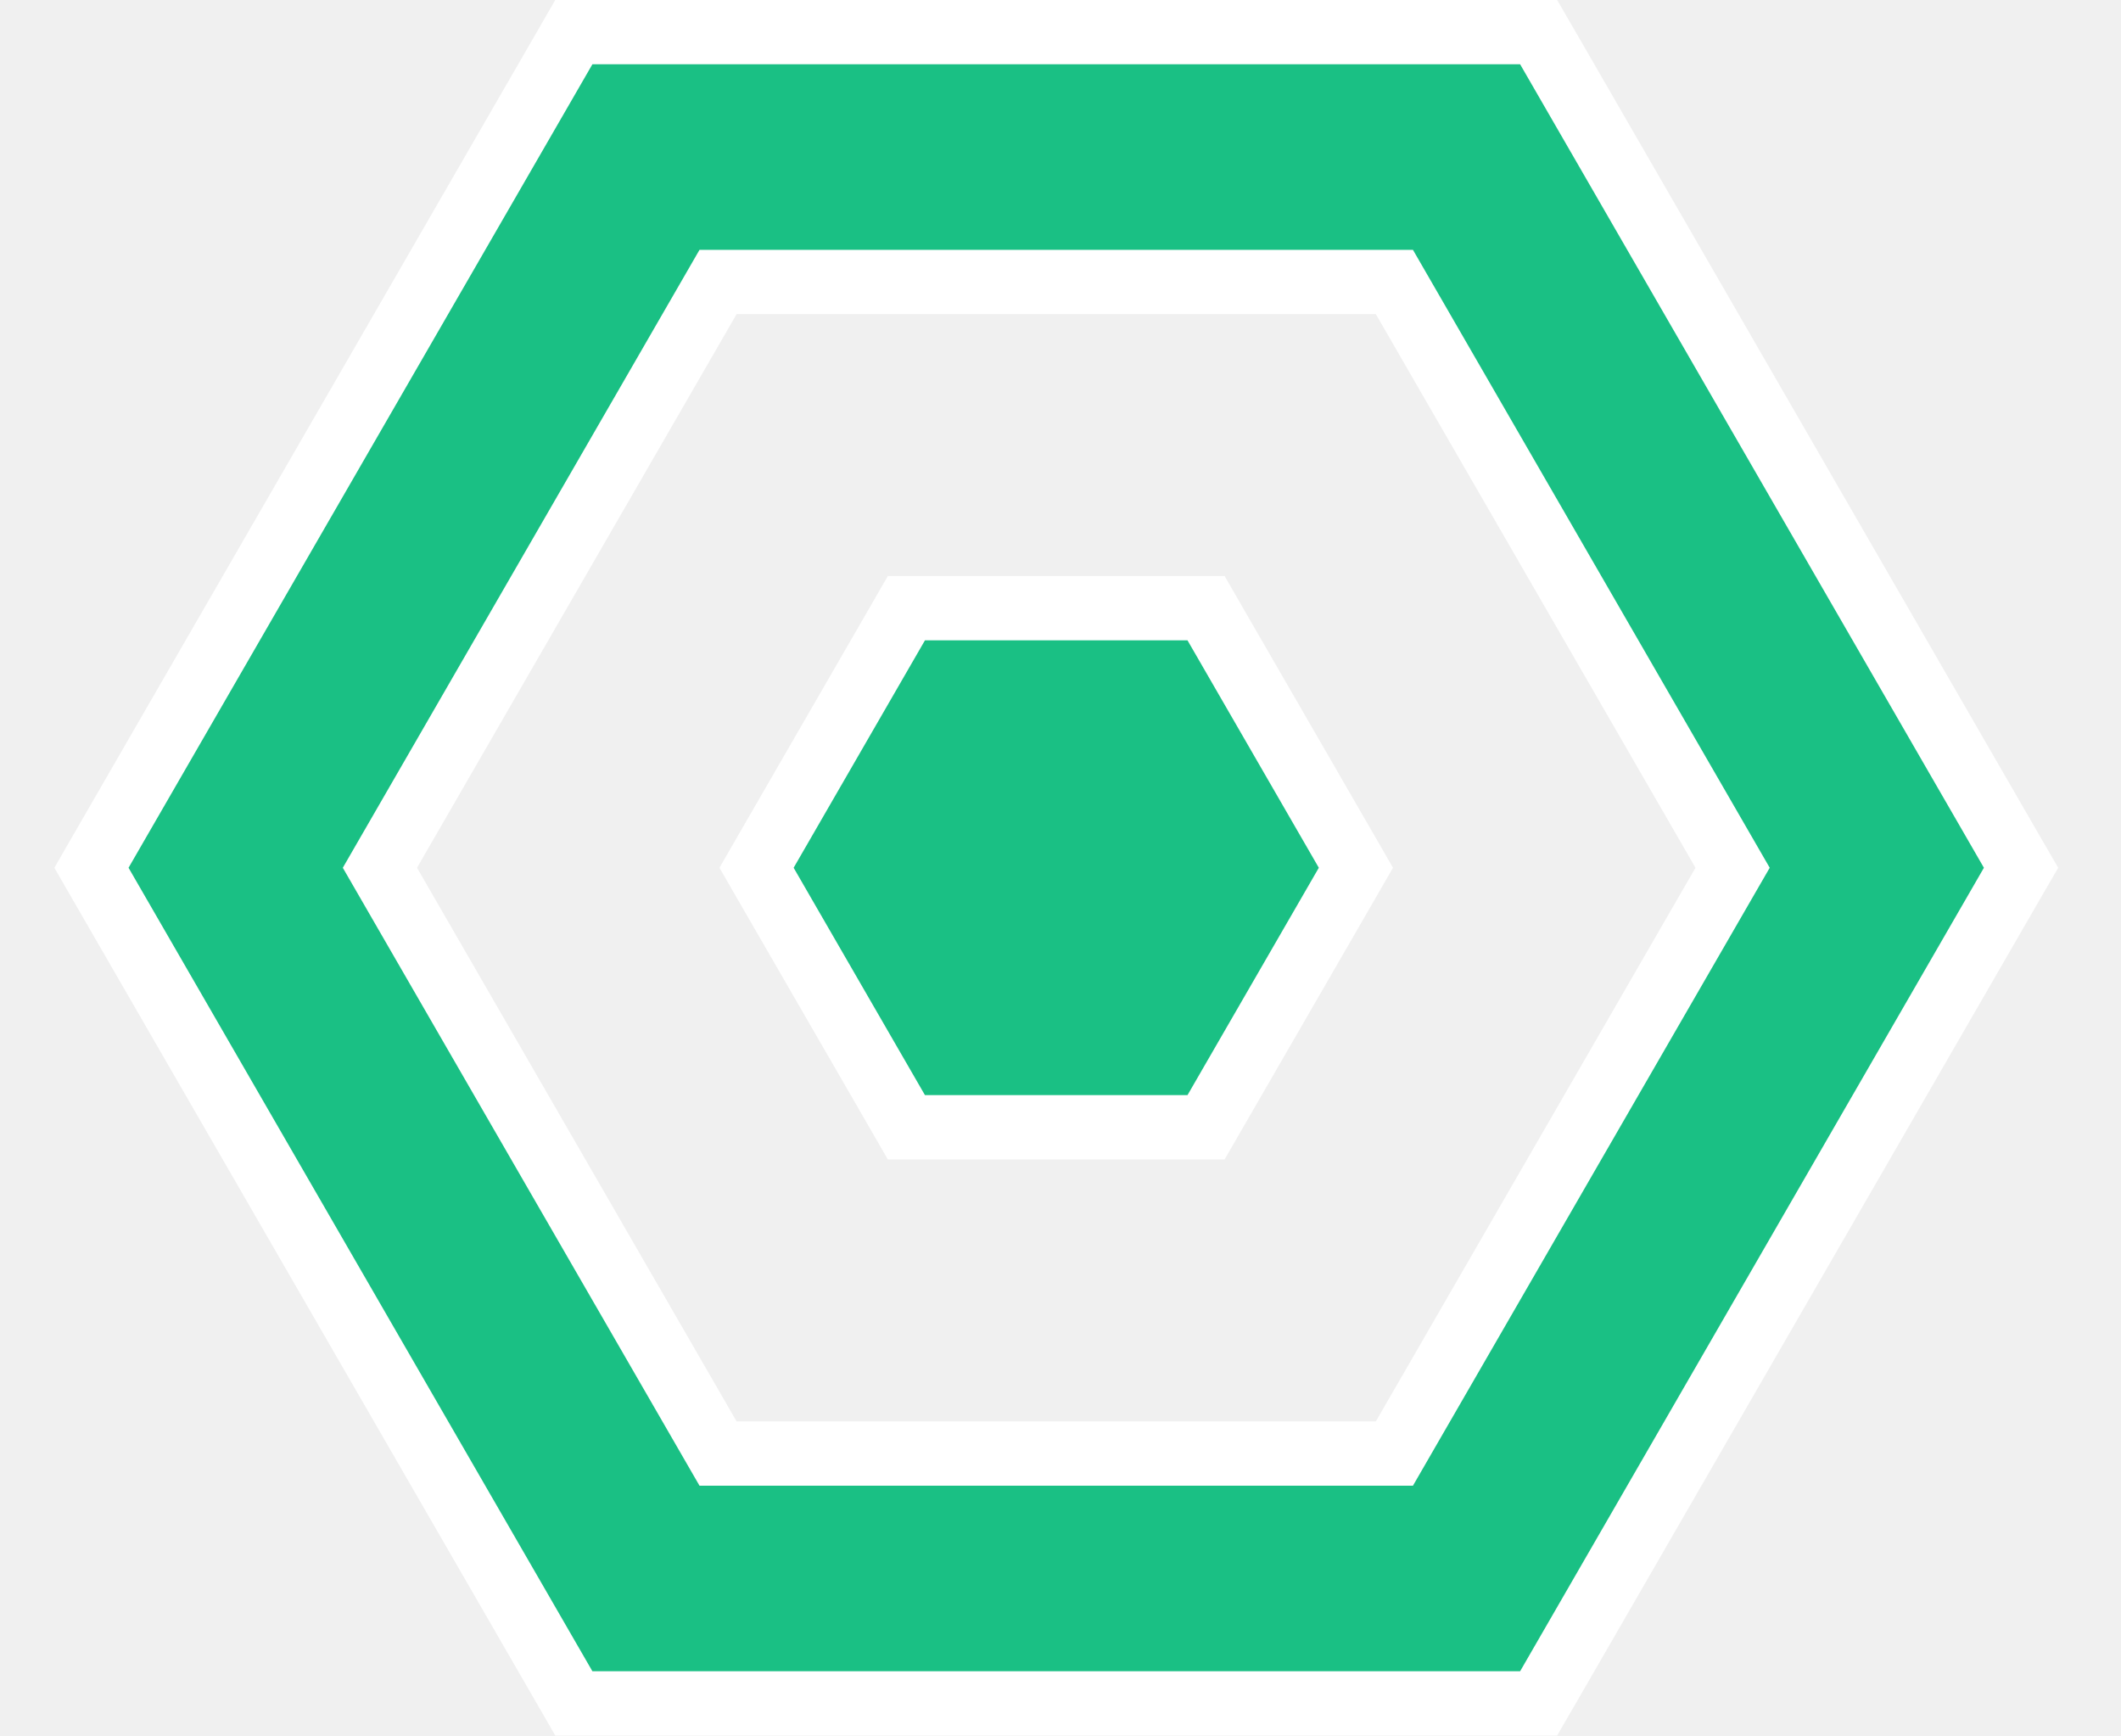
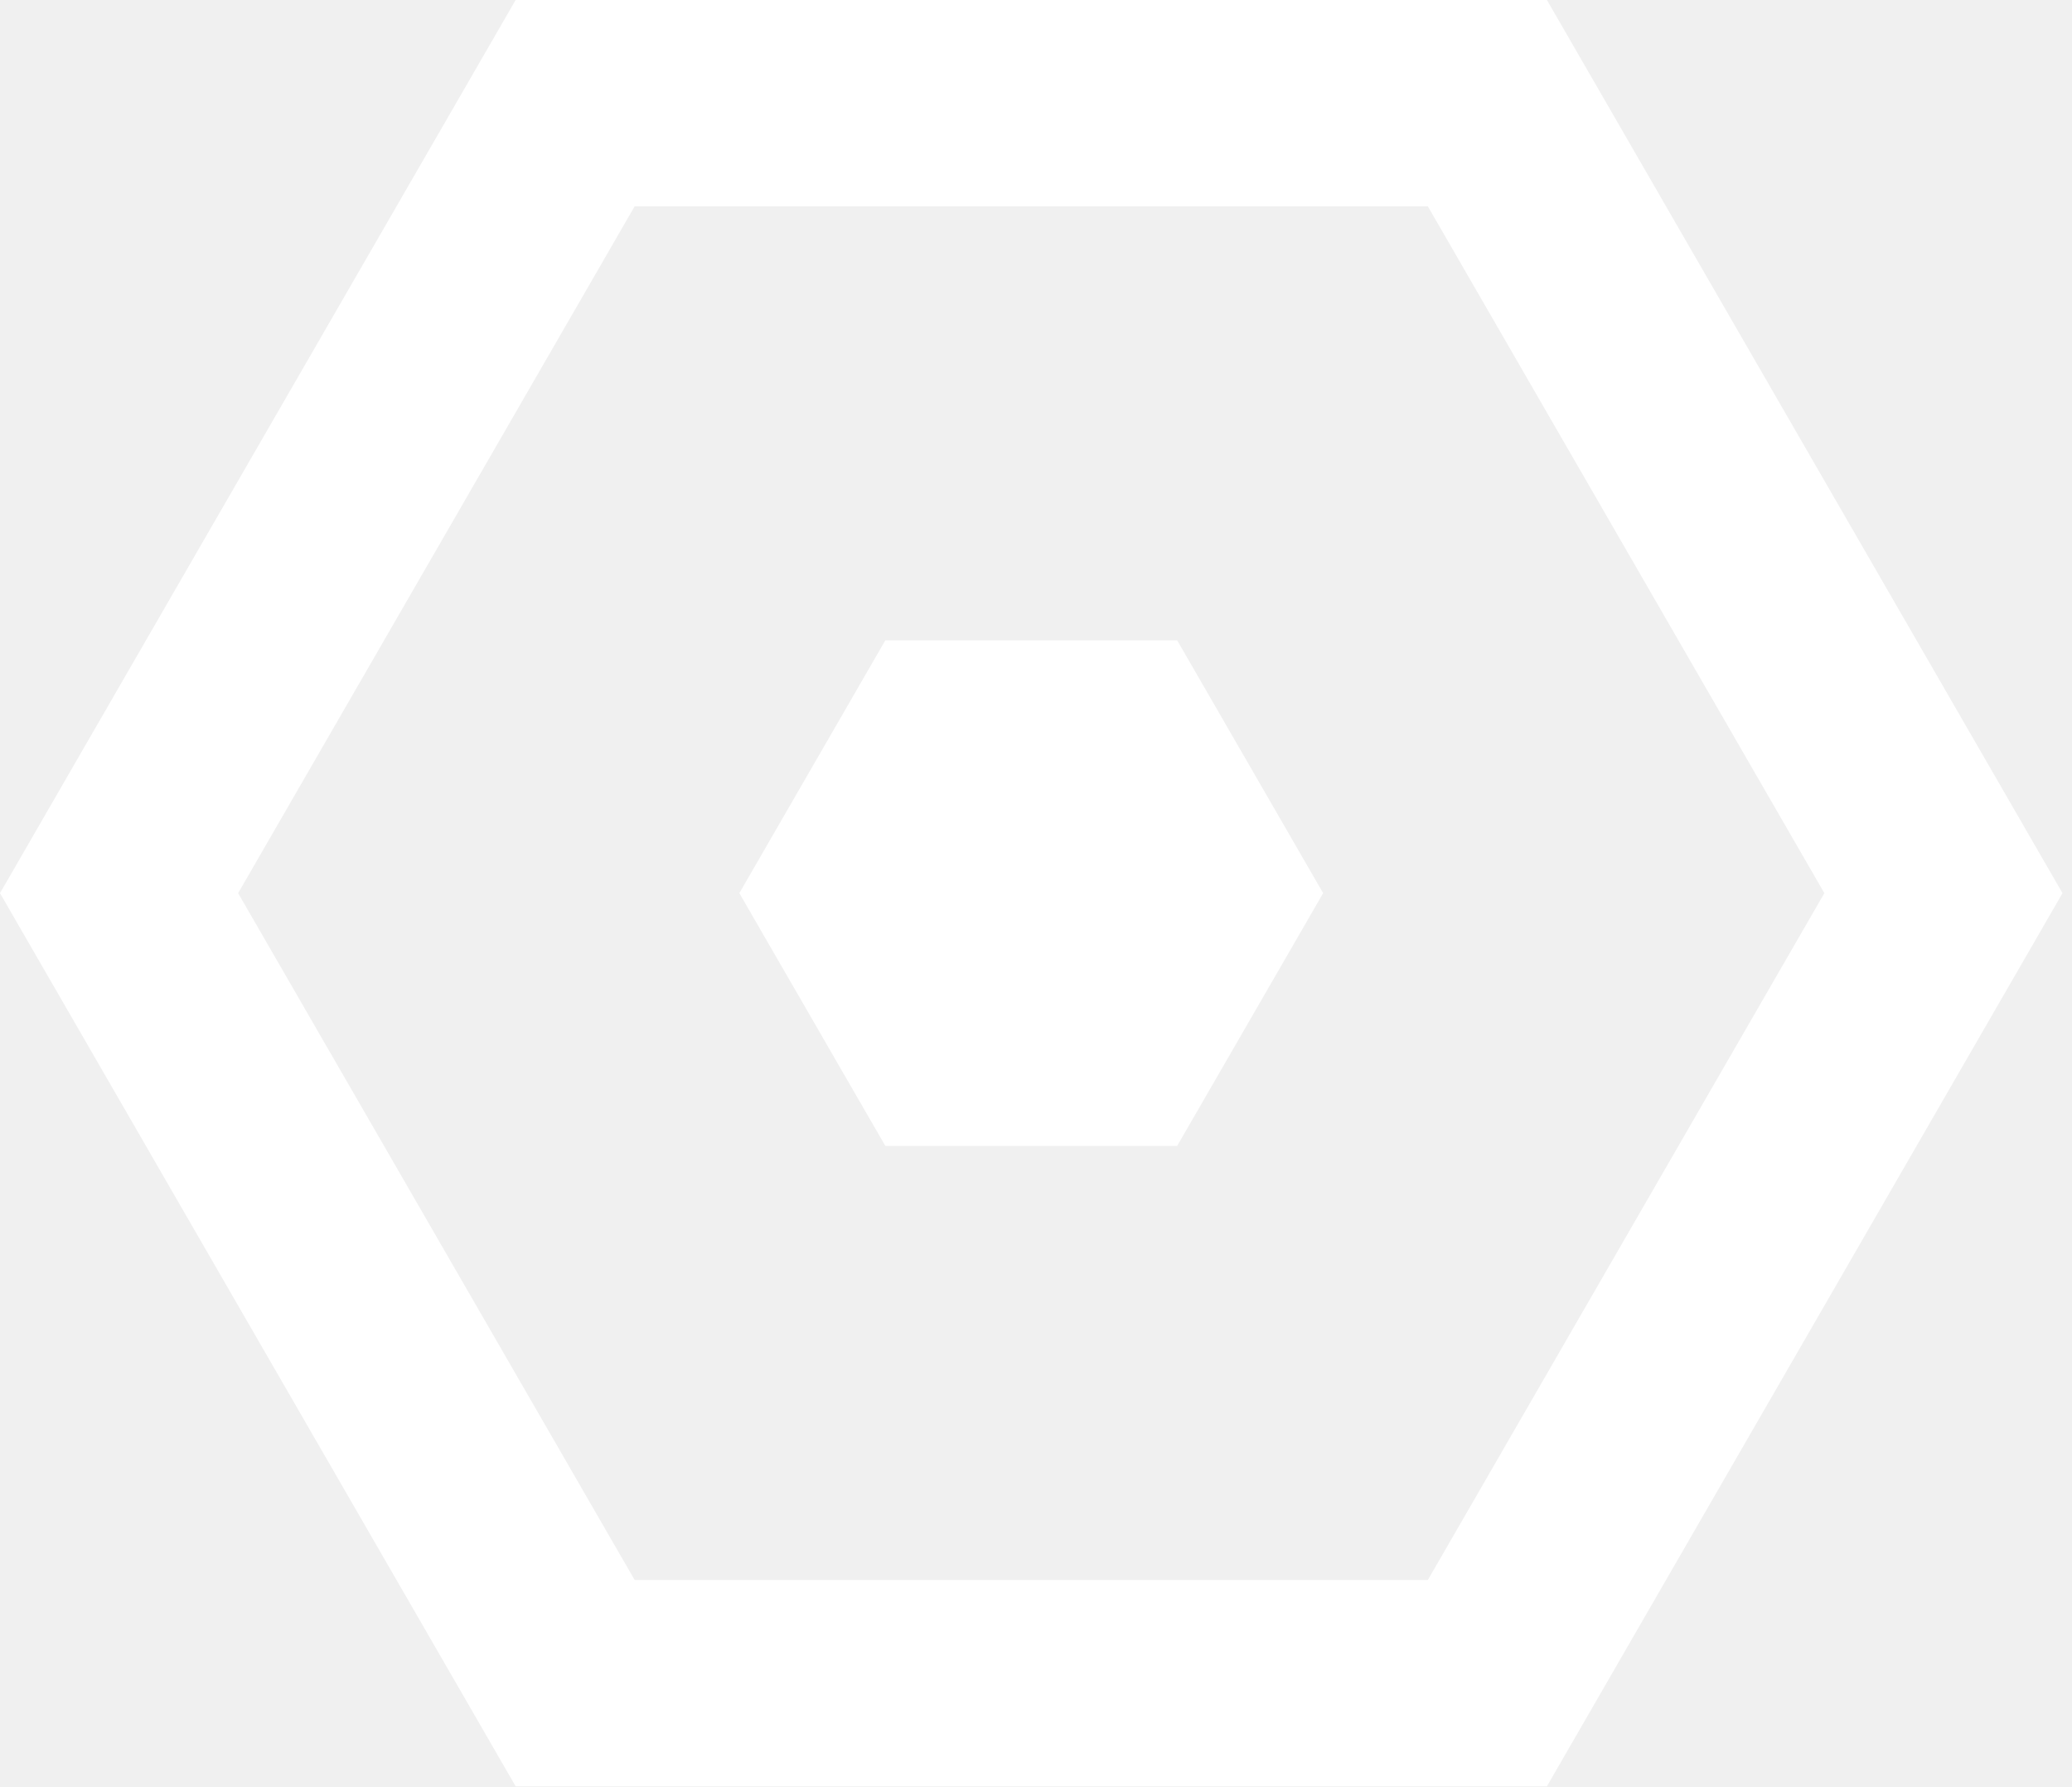
- <svg xmlns="http://www.w3.org/2000/svg" width="33" height="27" viewBox="0 0 33 27" fill="none">
-   <path d="M24.084 0.75L23.939 0.5H23.651H9.217H8.928L8.784 0.75L1.567 13.25L1.423 13.5L1.567 13.75L8.784 26.25L8.928 26.5H9.217H23.651H23.939L24.084 26.25L31.3 13.75L31.445 13.5L31.3 13.25L24.084 0.75ZM14.391 9.462H14.102L13.958 9.712L11.915 13.25L11.771 13.5L11.915 13.75L13.958 17.287L14.102 17.537H14.391H18.476H18.765L18.909 17.287L20.952 13.75L21.096 13.5L20.952 13.25L18.909 9.712L18.765 9.462H18.476H14.391ZM11.172 22.613L5.911 13.5L11.172 4.387H21.695L26.957 13.5L21.695 22.613H11.172Z" fill="#1AC084" stroke="white" />
+ <svg xmlns="http://www.w3.org/2000/svg" width="29" height="25" viewBox="0 0 29 25" fill="none">
+   <path fill-rule="evenodd" clip-rule="evenodd" d="M3.333 12.5L8.883 2.887H19.984L25.534 12.5L19.984 22.113H8.883L3.333 12.5ZM7.217 0H21.651L28.867 12.5L21.651 25H7.217L0 12.5L7.217 0ZM16.476 8.962H12.391L10.348 12.5L12.391 16.037H16.476L18.519 12.5L16.476 8.962Z" fill="white" />
</svg>
